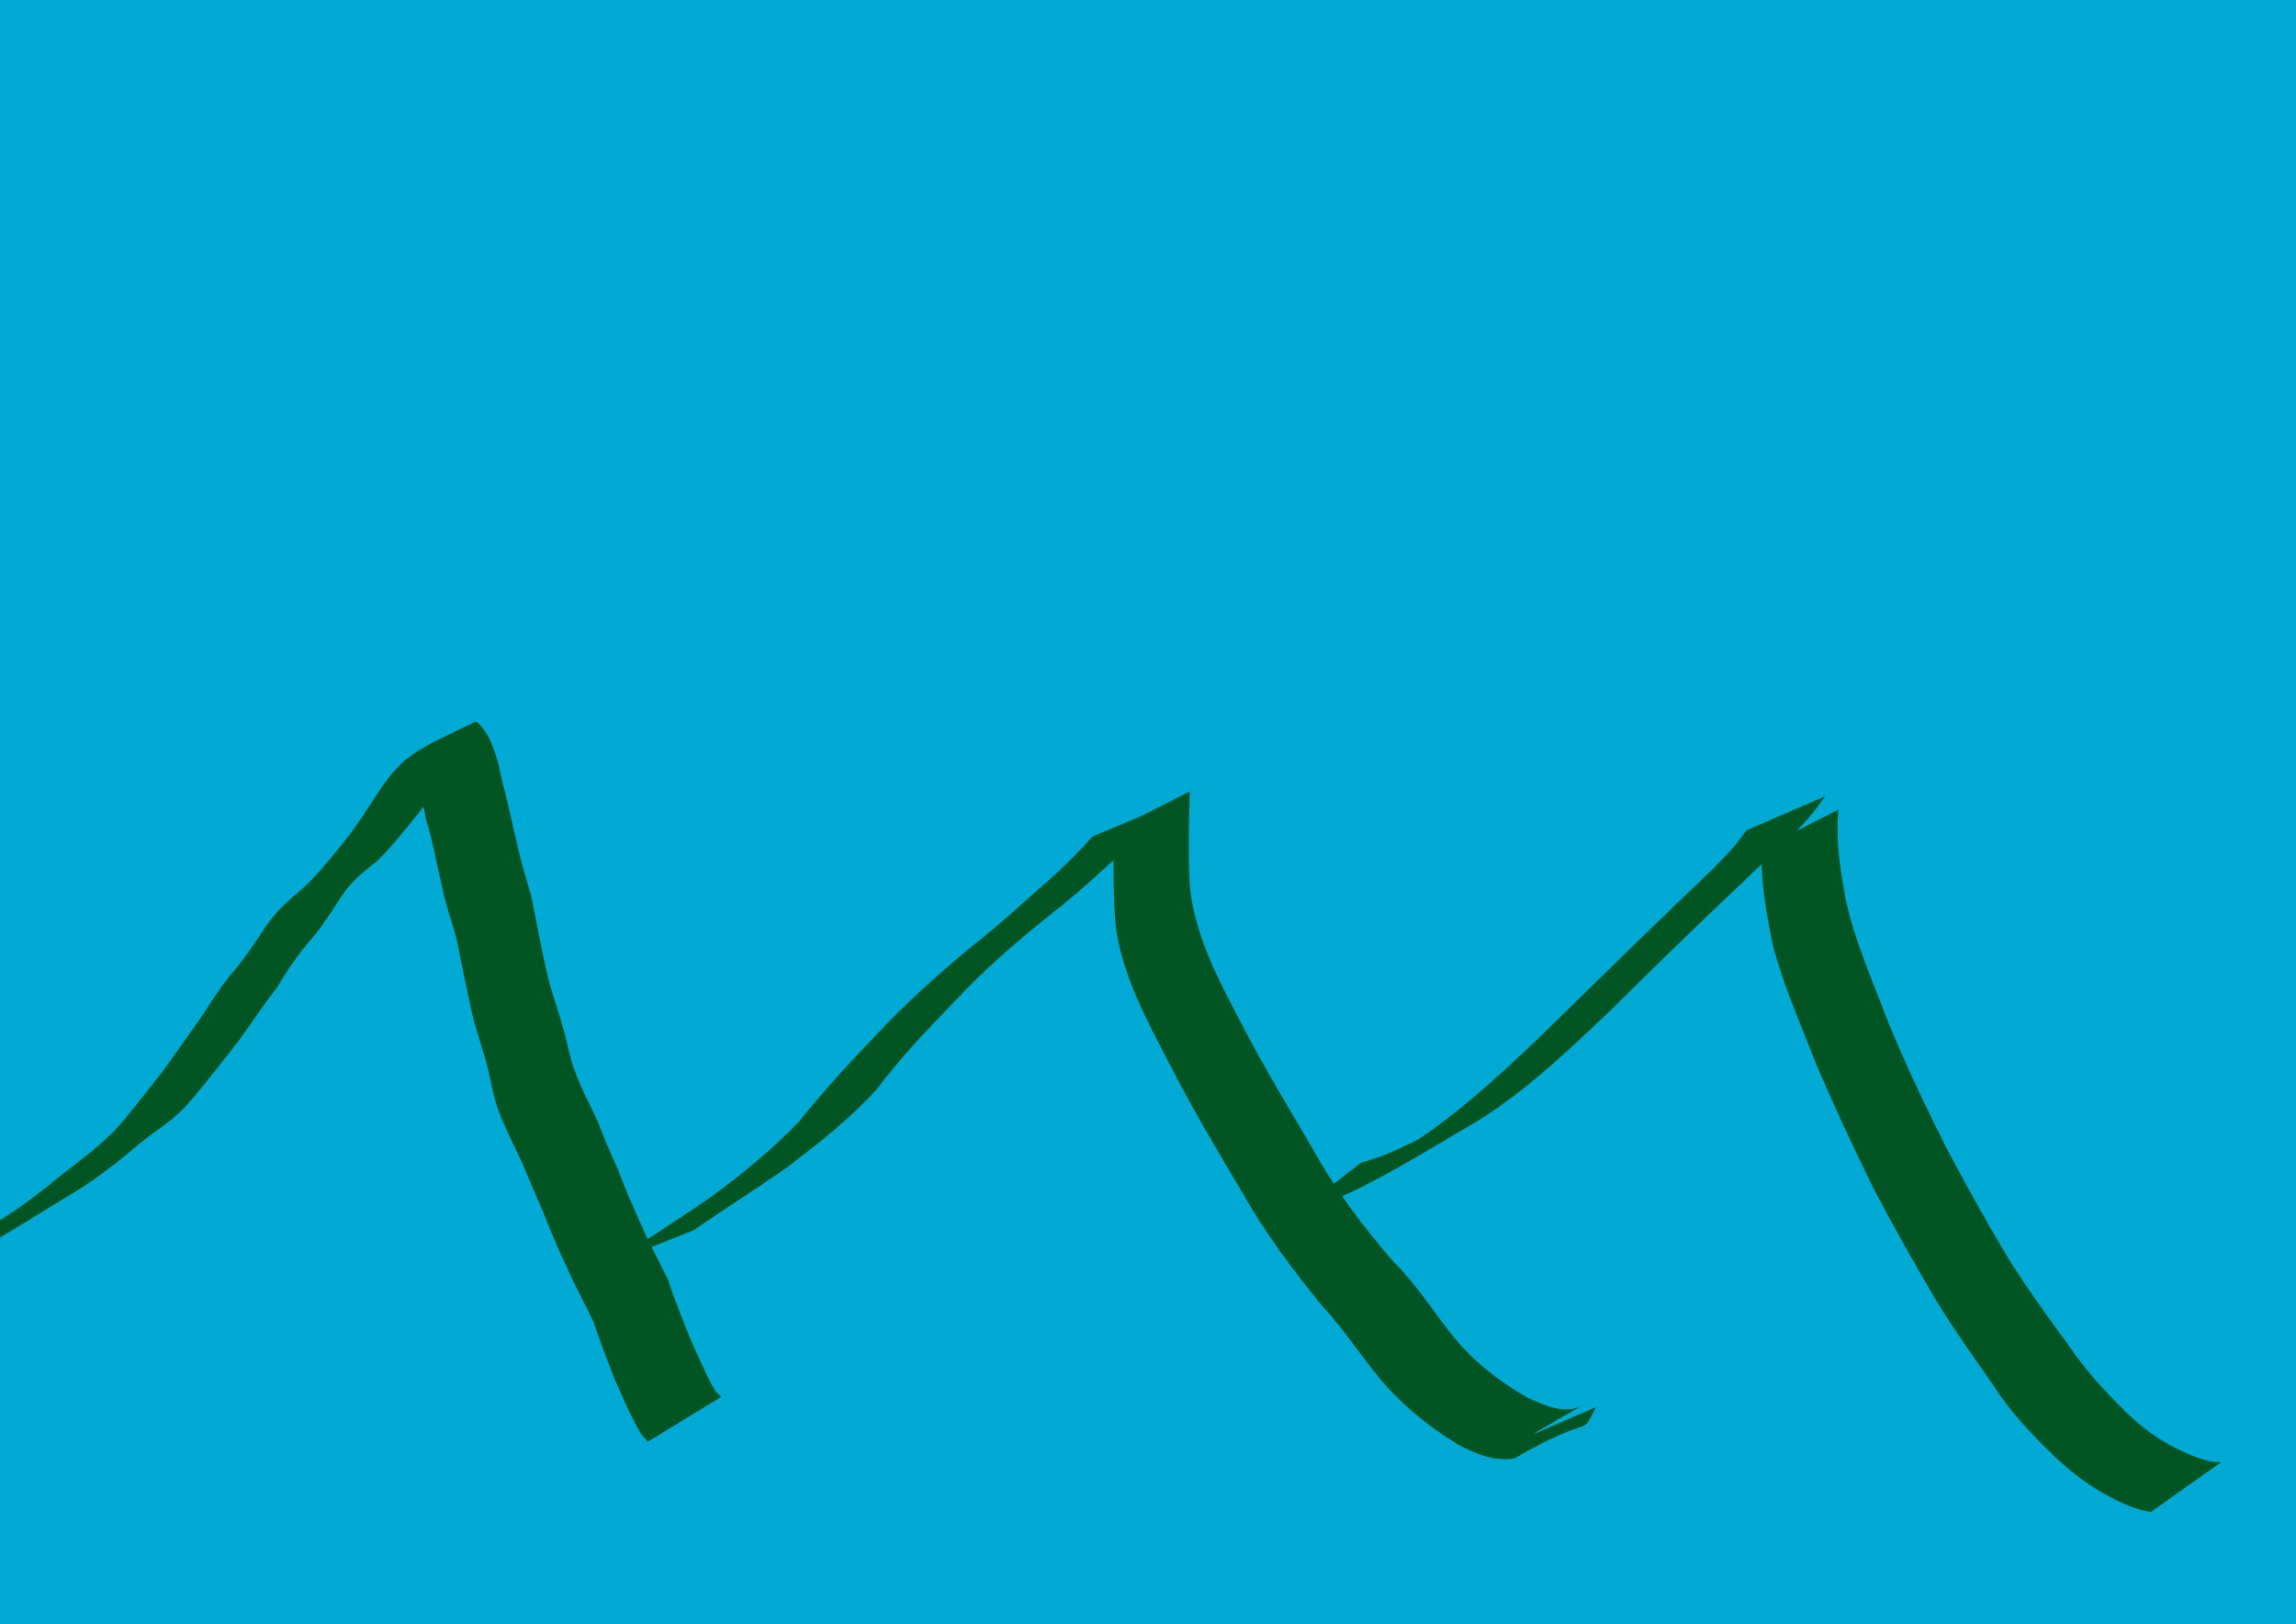
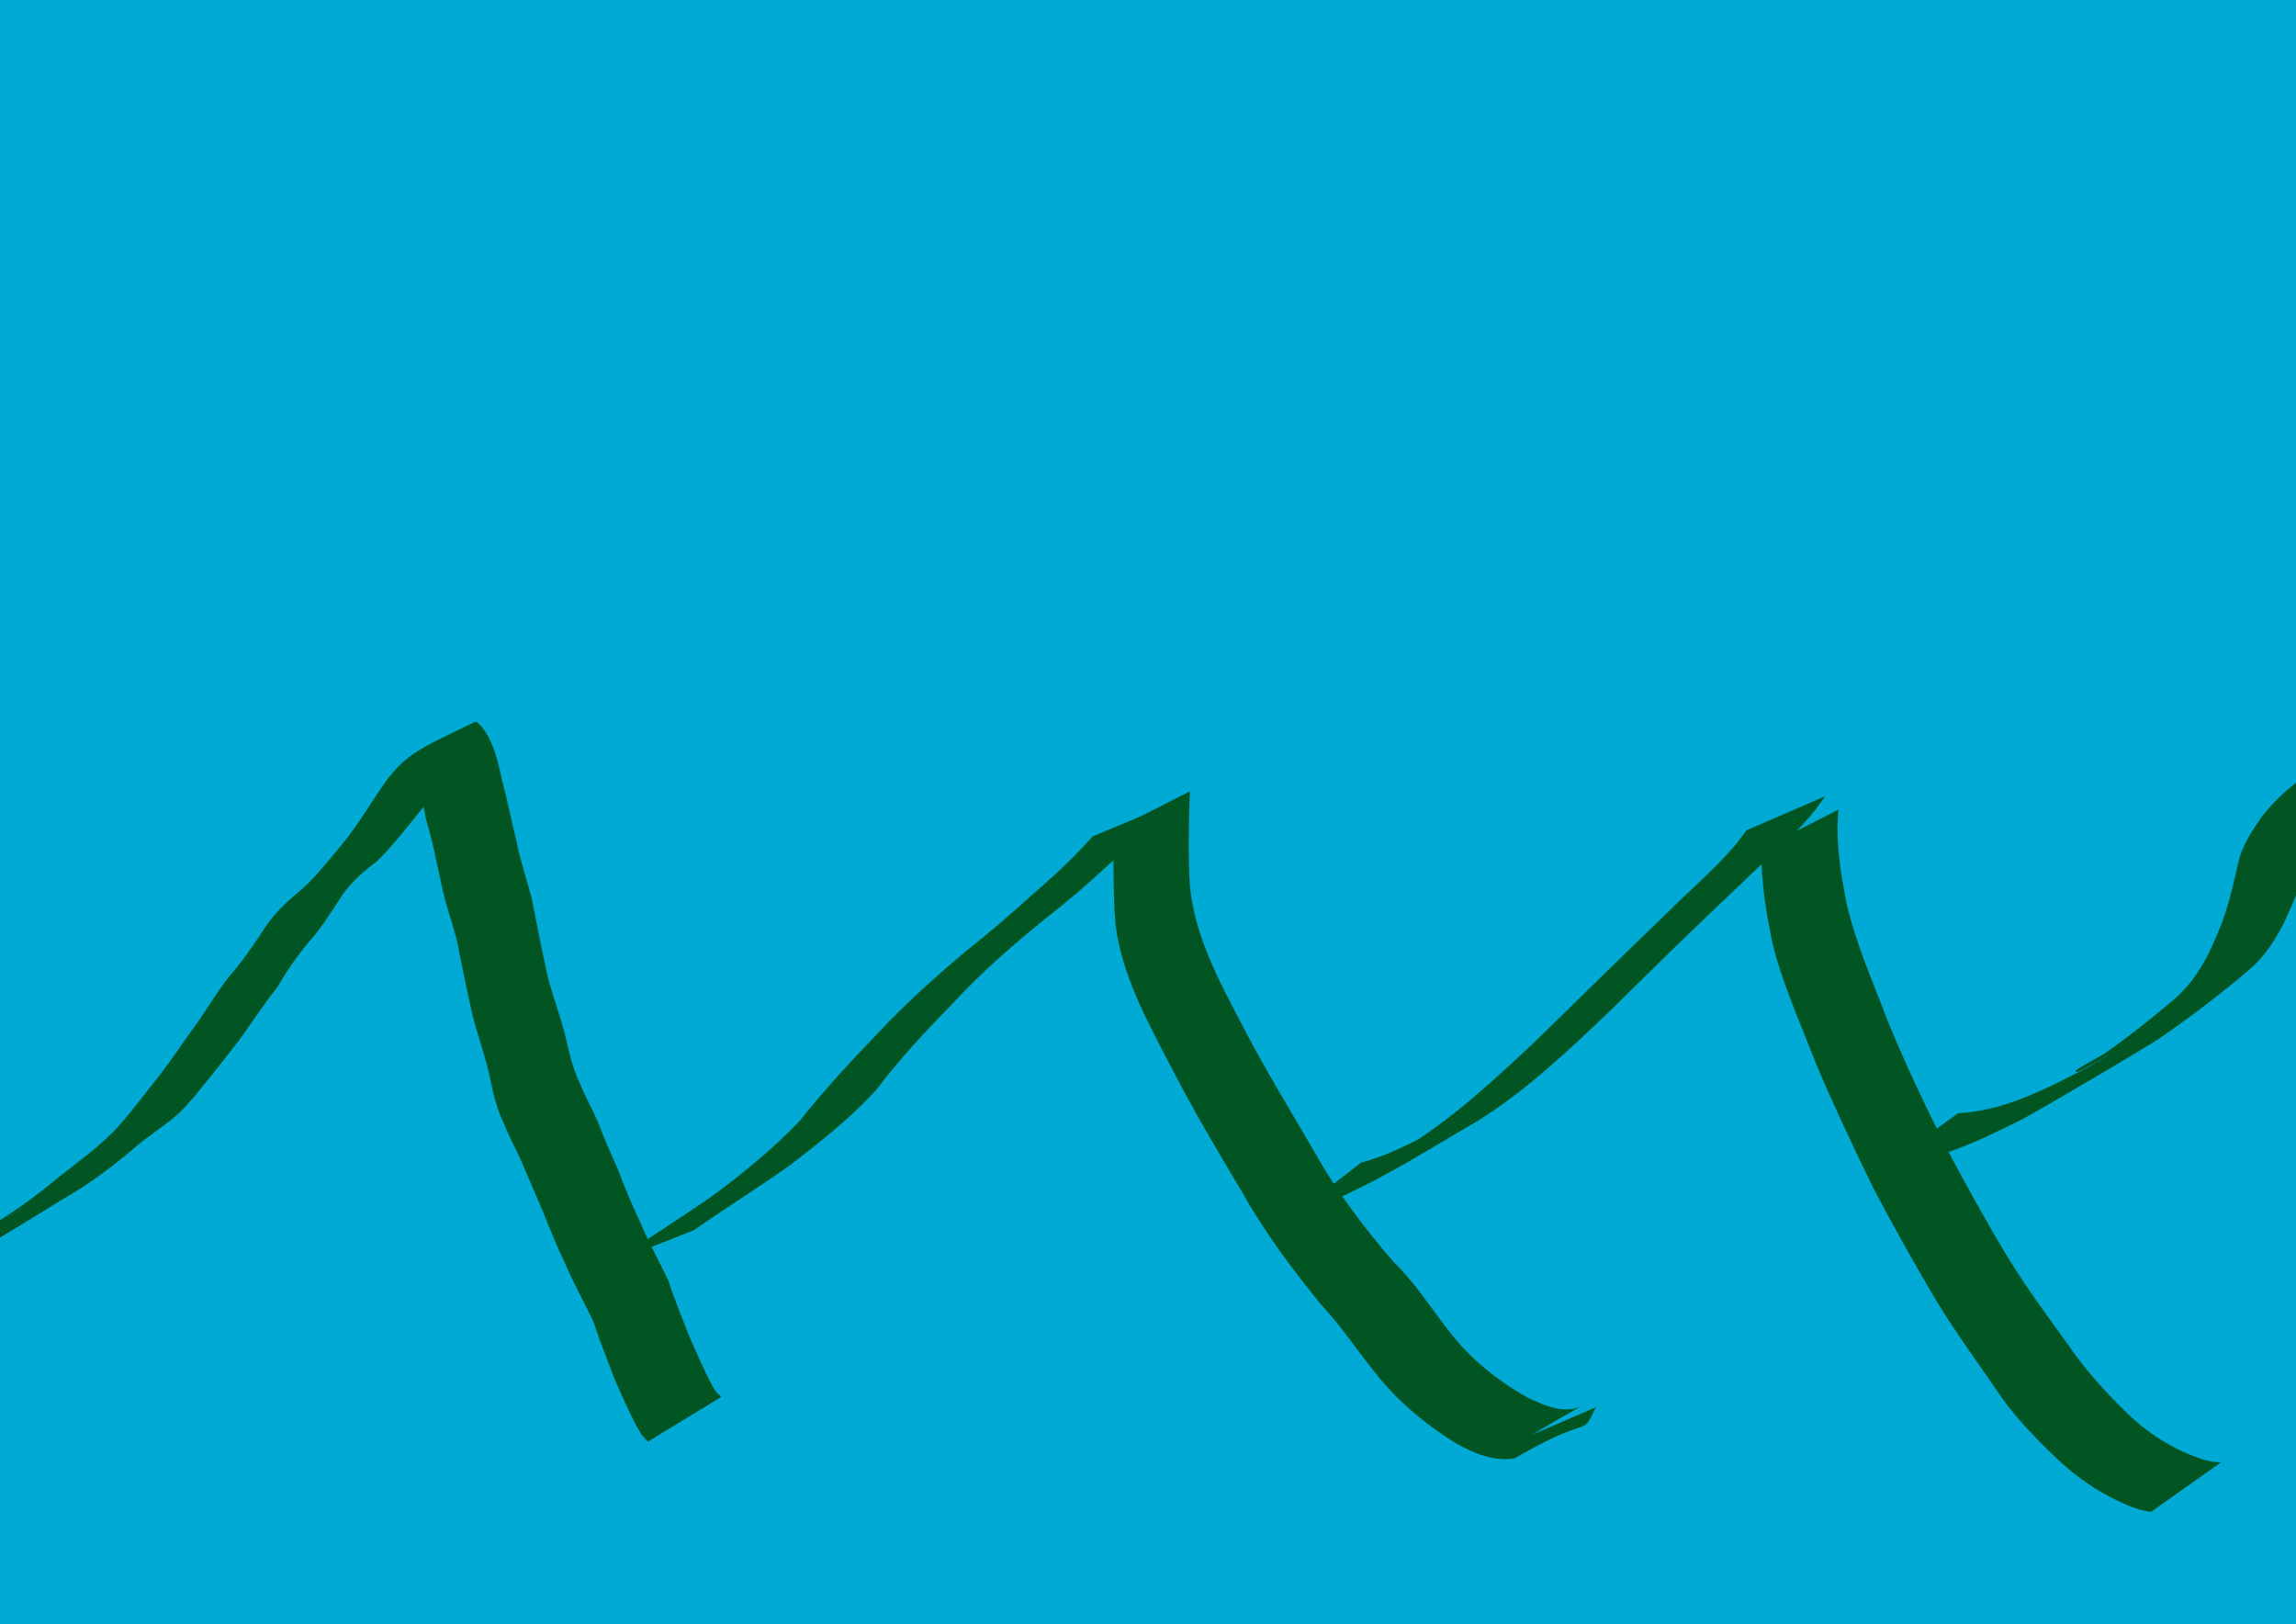
<svg xmlns="http://www.w3.org/2000/svg" width="297mm" height="210mm" viewBox="0 0 297 210" id="svg2" version="1.1">
  <defs id="defs4" />
  <g id="layer1" transform="translate(0,-87)">
    <rect style="fill:#00aad4;stroke-width:0.265" id="rect3336" width="337.155" height="250.976" x="-8.315" y="77.774" />
  </g>
  <g id="layer2">
    <path style="fill:#005522;stroke-width:0.265" id="path3358" d="m -3.188,159.412 c 0.378,-0.147 0.765,-0.275 1.135,-0.442 0.907,-0.409 2.641,-1.338 3.448,-1.791 0.647,-0.363 2.569,-1.489 1.924,-1.123 -7.217,4.089 -9.936,5.784 -5.381,2.991 3.447,-1.964 6.65,-4.29 9.689,-6.83 2.613,-2.045 5.29,-3.972 7.57,-6.395 1.925,-2.189 3.668,-4.53 5.487,-6.807 1.76,-2.284 3.327,-4.706 5.045,-7.02 1.286,-1.932 2.505,-3.896 3.936,-5.727 1.525,-1.729 2.85,-3.614 4.112,-5.539 1.215,-1.991 2.792,-3.681 4.593,-5.147 2.171,-1.777 3.915,-4.017 5.697,-6.169 1.743,-2.109 3.232,-4.403 4.708,-6.701 3.426,-5.246 5.019,-5.62 12.659,-9.343 0.303,-0.148 0.56,0.377 0.839,0.565 1.565,1.926 2.142,4.511 2.642,6.899 0.729,2.657 1.248,5.362 1.913,8.035 0.494,2.488 1.313,4.889 1.958,7.337 0.651,3.301 1.281,6.608 2.022,9.891 0.677,2.851 1.797,5.557 2.442,8.416 0.421,1.858 0.866,3.675 1.672,5.405 0.708,1.762 1.631,3.421 2.408,5.15 0.81,2.147 1.733,4.244 2.664,6.34 0.851,2.303 1.834,4.564 2.869,6.79 1.058,2.536 2.411,4.93 3.592,7.406 0.77,2.478 1.802,4.857 2.726,7.277 0.923,2.05 1.79,4.133 2.834,6.125 0.762,1.265 0.32,0.722 1.287,1.661 0,0 -9.502,5.79 -9.502,5.79 l 0,0 c -1.068,-1.195 -0.592,-0.55 -1.422,-1.939 -1.068,-2.03 -1.996,-4.136 -2.911,-6.238 -0.897,-2.401 -1.883,-4.77 -2.648,-7.22 -1.16,-2.486 -2.527,-4.872 -3.607,-7.398 -1.064,-2.221 -2.018,-4.513 -2.913,-6.804 -0.897,-2.106 -1.825,-4.199 -2.701,-6.315 -0.743,-1.731 -1.681,-3.372 -2.372,-5.128 -0.893,-1.803 -1.363,-3.69 -1.768,-5.658 -0.563,-2.882 -1.623,-5.612 -2.342,-8.455 -0.723,-3.267 -1.406,-6.542 -2.048,-9.824 -0.667,-2.448 -1.537,-4.844 -2.012,-7.342 -0.62,-2.698 -1.1,-5.428 -1.927,-8.075 -0.331,-1.758 -0.839,-4.579 -2.15,-5.843 -3.352,1.761 -2.238,1.183 8.73,-5.2 0.244,-0.142 -0.482,0.303 -0.684,0.5 -0.816,0.797 -1.387,1.841 -2.087,2.73 -1.526,2.325 -2.984,4.697 -4.75,6.855 -1.767,2.16 -3.478,4.395 -5.48,6.342 -1.83,1.367 -3.552,2.846 -4.758,4.822 -1.272,1.93 -2.492,3.918 -4.053,5.633 -1.497,1.787 -2.823,3.692 -3.987,5.714 -1.784,2.283 -3.367,4.707 -5.07,7.05 -1.793,2.318 -3.623,4.613 -5.471,6.885 -0.541,0.618 -1.517,1.765 -2.124,2.324 -1.684,1.551 -3.656,2.771 -5.425,4.215 -3.027,2.625 -6.235,5.045 -9.726,7.027 -6.515,4.011 -13.042,8.172 -20.09,11.191 0,0 8.809,-6.896 8.809,-6.896 z" />
    <path style="fill:#005522;stroke-width:0.265" id="path3360" d="m 79.342,163.222 c 4.222,-2.899 8.575,-5.592 12.772,-8.528 3.974,-2.908 7.785,-6.054 11.215,-9.59 3.169,-3.987 6.616,-7.721 10.146,-11.389 3.656,-3.919 7.64,-7.497 11.757,-10.92 2.772,-2.206 5.473,-4.496 8.083,-6.892 2.207,-1.899 4.367,-3.83 6.372,-5.943 1.12,-1.202 0.566,-0.607 1.661,-1.785 0,0 10.244,-4.285 10.244,-4.285 l 0,0 c -1.109,1.184 -0.549,0.584 -1.68,1.798 -2.008,2.149 -4.091,4.199 -6.397,6.033 -2.617,2.46 -5.344,4.795 -8.176,7.005 -4.192,3.359 -8.238,6.907 -11.903,10.842 -3.515,3.624 -7.003,7.281 -10.039,11.326 -3.354,3.711 -7.312,6.819 -11.274,9.853 -4.062,2.886 -8.289,5.516 -12.376,8.364 0,0 -10.404,4.11 -10.404,4.11 z" />
    <path style="fill:#005522;stroke-width:0.265" id="path3362" d="m 153.911,102.348 c -0.136,4.076 -0.229,8.158 0.003,12.23 0.626,6.427 3.698,12.151 6.649,17.768 2.9,5.65 6.223,11.063 9.422,16.544 2.861,5.156 6.425,9.848 10.268,14.3 2.726,2.648 4.759,5.85 7.079,8.834 2.766,3.651 6.34,6.531 10.317,8.76 2.177,0.985 4.805,2.251 7.091,0.962 -9.223,5.18 -11.699,7.308 -8.595,4.7 0,0 10.289,-4.445 10.289,-4.445 l 0,0 c -2.046,4.225 -0.114,0.563 -10.513,6.615 -2.648,0.45 -5.171,-0.622 -7.462,-1.874 -3.976,-2.449 -7.601,-5.44 -10.511,-9.115 -2.36,-2.932 -4.434,-6.081 -7.006,-8.841 -3.754,-4.591 -7.309,-9.356 -10.228,-14.531 -3.261,-5.466 -6.511,-10.944 -9.411,-16.614 -2.987,-5.743 -6.189,-11.55 -7.009,-18.075 -0.343,-4.039 -0.178,-8.087 -0.359,-12.135 0,0 9.977,-5.083 9.977,-5.083 z" />
    <path style="fill:#005522;stroke-width:0.265" id="path3364" d="m 176.07,150.362 c 3.01,-0.787 5.82,-2.183 8.57,-3.61 0.966,-0.501 3.812,-2.099 2.877,-1.542 -2.041,1.217 -4.133,2.349 -6.2,3.523 6.419,-3.907 11.949,-9.025 17.389,-14.158 5.611,-5.465 11.18,-10.972 16.831,-16.396 2.986,-2.991 6.246,-5.728 8.988,-8.954 0.963,-1.25 0.498,-0.633 1.398,-1.849 0,0 10.208,-4.406 10.208,-4.406 l 0,0 c -0.927,1.248 -0.451,0.607 -1.43,1.923 -2.723,3.415 -6.187,6.144 -9.272,9.217 -5.744,5.405 -11.386,10.911 -16.989,16.462 -5.396,5.149 -10.831,10.333 -17.171,14.327 -7.753,4.497 -15.412,9.553 -24.023,12.315 0,0 8.821,-6.853 8.821,-6.853 z" />
    <path style="fill:#005522;stroke-width:0.265" id="path3366" d="m 237.814,104.711 c -0.395,4.1 0.263,8.115 1.048,12.122 1.213,5.256 3.435,10.197 5.327,15.226 2.255,5.516 4.838,10.891 7.49,16.226 2.581,4.853 5.228,9.674 8.066,14.382 2.394,3.861 5.06,7.533 7.74,11.196 2.123,3.124 4.625,5.931 7.32,8.567 2.898,2.901 6.262,5.04 10.143,6.32 1.623,0.394 0.834,0.285 2.364,0.367 0,0 -9.071,6.424 -9.071,6.424 l 0,0 c -1.601,-0.298 -0.785,-0.099 -2.442,-0.618 -3.887,-1.54 -7.285,-3.856 -10.273,-6.79 -2.756,-2.677 -5.405,-5.448 -7.498,-8.691 -2.586,-3.758 -5.268,-7.453 -7.638,-11.356 -2.811,-4.757 -5.521,-9.575 -8.086,-14.47 -2.64,-5.379 -5.182,-10.81 -7.512,-16.331 -1.948,-5.064 -4.209,-10.038 -5.524,-15.322 -0.827,-4.02 -1.499,-8.058 -1.413,-12.178 0,0 9.961,-5.075 9.961,-5.075 z" />
+     <path style="fill:#005522;stroke-width:0.265" id="path3370" d="m 253.288,143.97 c 5.971,-0.275 11.468,-3.19 16.674,-5.876 10.062,-5.857 -0.63,0.415 -1.187,0.506 -1.491,0.245 2.515,-1.676 3.75,-2.546 3.009,-2.122 5.872,-4.393 8.675,-6.775 3.169,-2.716 4.827,-6.338 6.291,-10.129 0.897,-2.478 1.463,-5.056 2.054,-7.619 0.47,-2.147 1.699,-3.939 2.903,-5.729 2.411,-3.279 9.442,-9.71 12.126,-5.356 0.439,0.712 0.524,1.29 0.736,2.091 0.54,2.947 1.35,5.831 2.168,8.711 0.57,2.89 1.4,5.699 2.336,8.489 0.714,2.31 1.6,4.542 2.253,6.871 0.49,2.567 1.546,4.952 2.552,7.345 1.079,2.238 2.178,4.465 3.28,6.691 0.967,2.036 1.429,4.25 2.241,6.341 0.955,1.976 1.856,3.99 3.121,5.792 0.85,1.044 0.42,0.506 1.29,1.613 0,0 -9.553,5.705 -9.553,5.705 l 0,0 c -0.897,-1.119 -0.453,-0.558 -1.331,-1.682 -1.263,-1.9 -2.259,-3.957 -3.251,-6.008 -0.811,-2.064 -1.242,-4.253 -2.174,-6.275 -1.08,-2.259 -2.208,-4.495 -3.292,-6.752 -1.033,-2.429 -2.094,-4.861 -2.612,-7.464 -0.681,-2.305 -1.552,-4.533 -2.226,-6.84 -0.904,-2.82 -1.798,-5.635 -2.313,-8.558 -0.789,-2.886 -1.688,-5.742 -2.272,-8.678 -0.119,-0.47 -0.228,-1.14 -0.523,-1.569 -0.07,-0.102 -0.176,-0.205 -0.299,-0.22 -0.123,-0.016 -0.453,0.203 -0.346,0.139 9.511,-5.778 11.593,-7.56 8.311,-4.837 -1.2,1.691 -2.5,3.366 -3.111,5.377 -0.671,2.597 -1.16,5.246 -2.061,7.782 -1.532,3.952 -3.125,7.837 -6.367,10.749 -2.867,2.455 -5.809,4.777 -8.88,6.976 -1.232,0.882 -2.446,1.795 -3.737,2.59 -4.223,2.6 -8.52,5.078 -12.797,7.59 -1.306,0.767 -2.633,1.498 -3.949,2.246 -5.509,2.767 -11.24,5.624 -17.522,5.881 0,0 9.044,-6.571 9.044,-6.571 z" />
  </g>
</svg>
